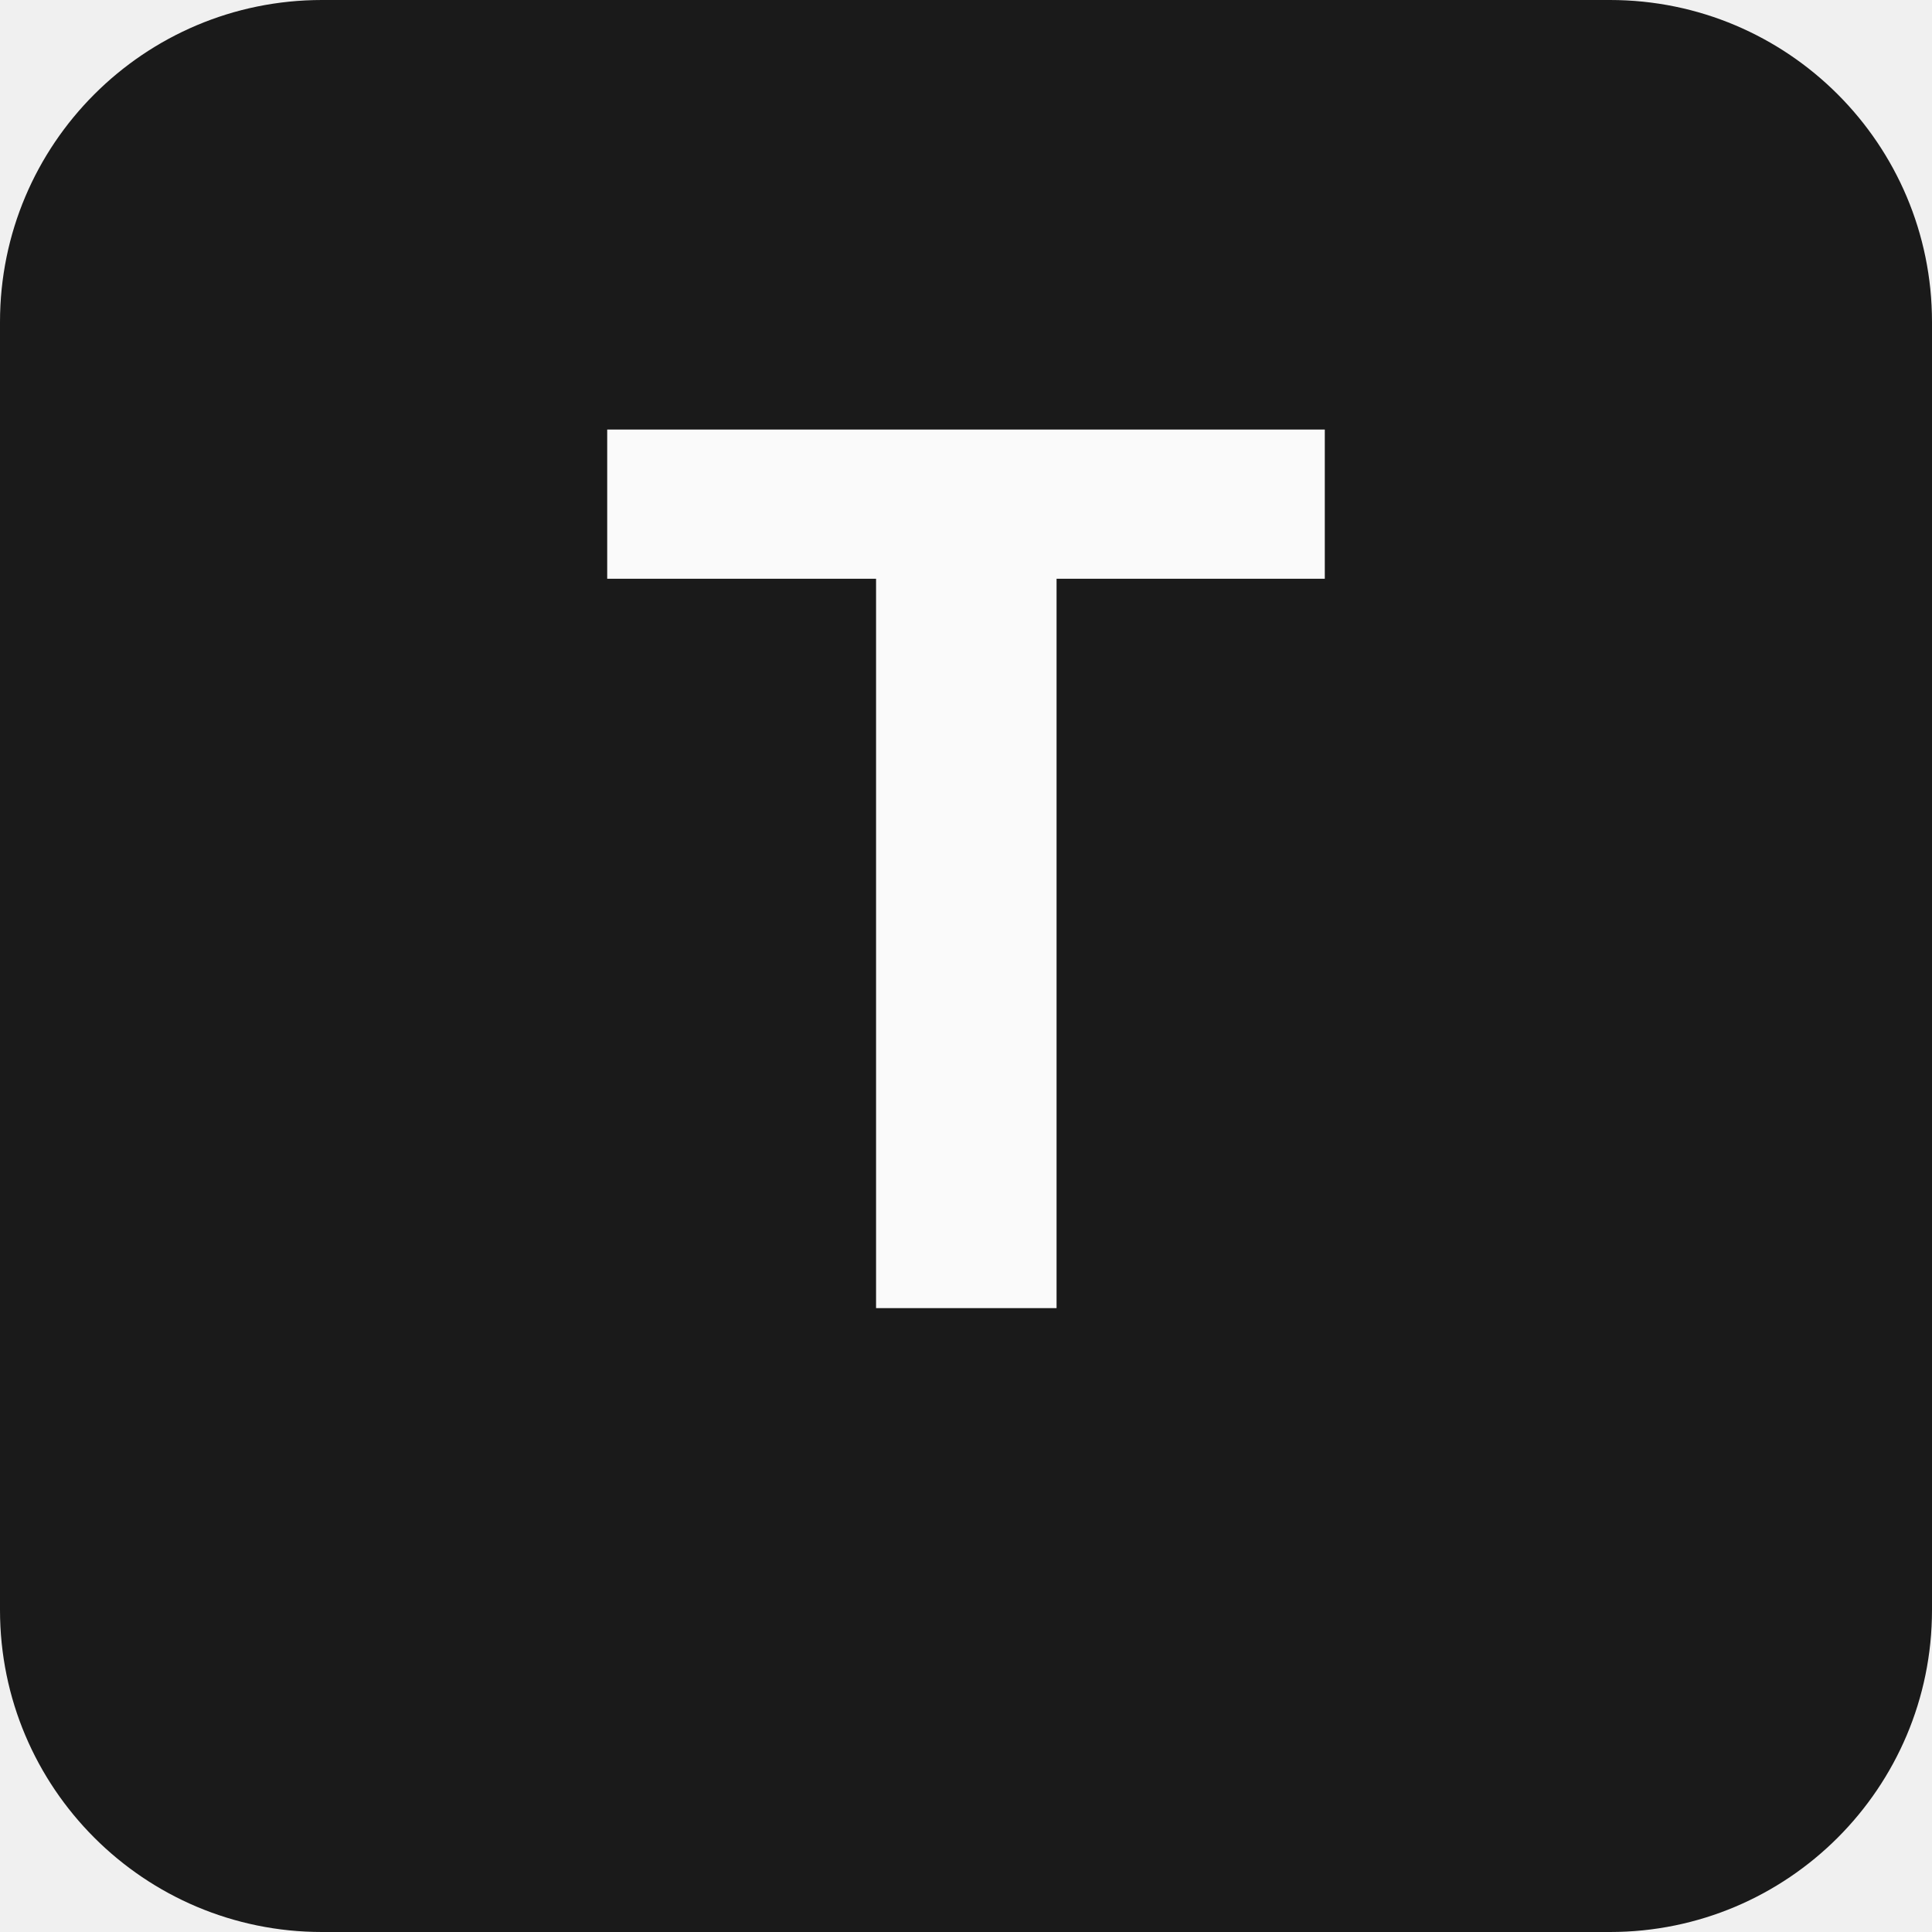
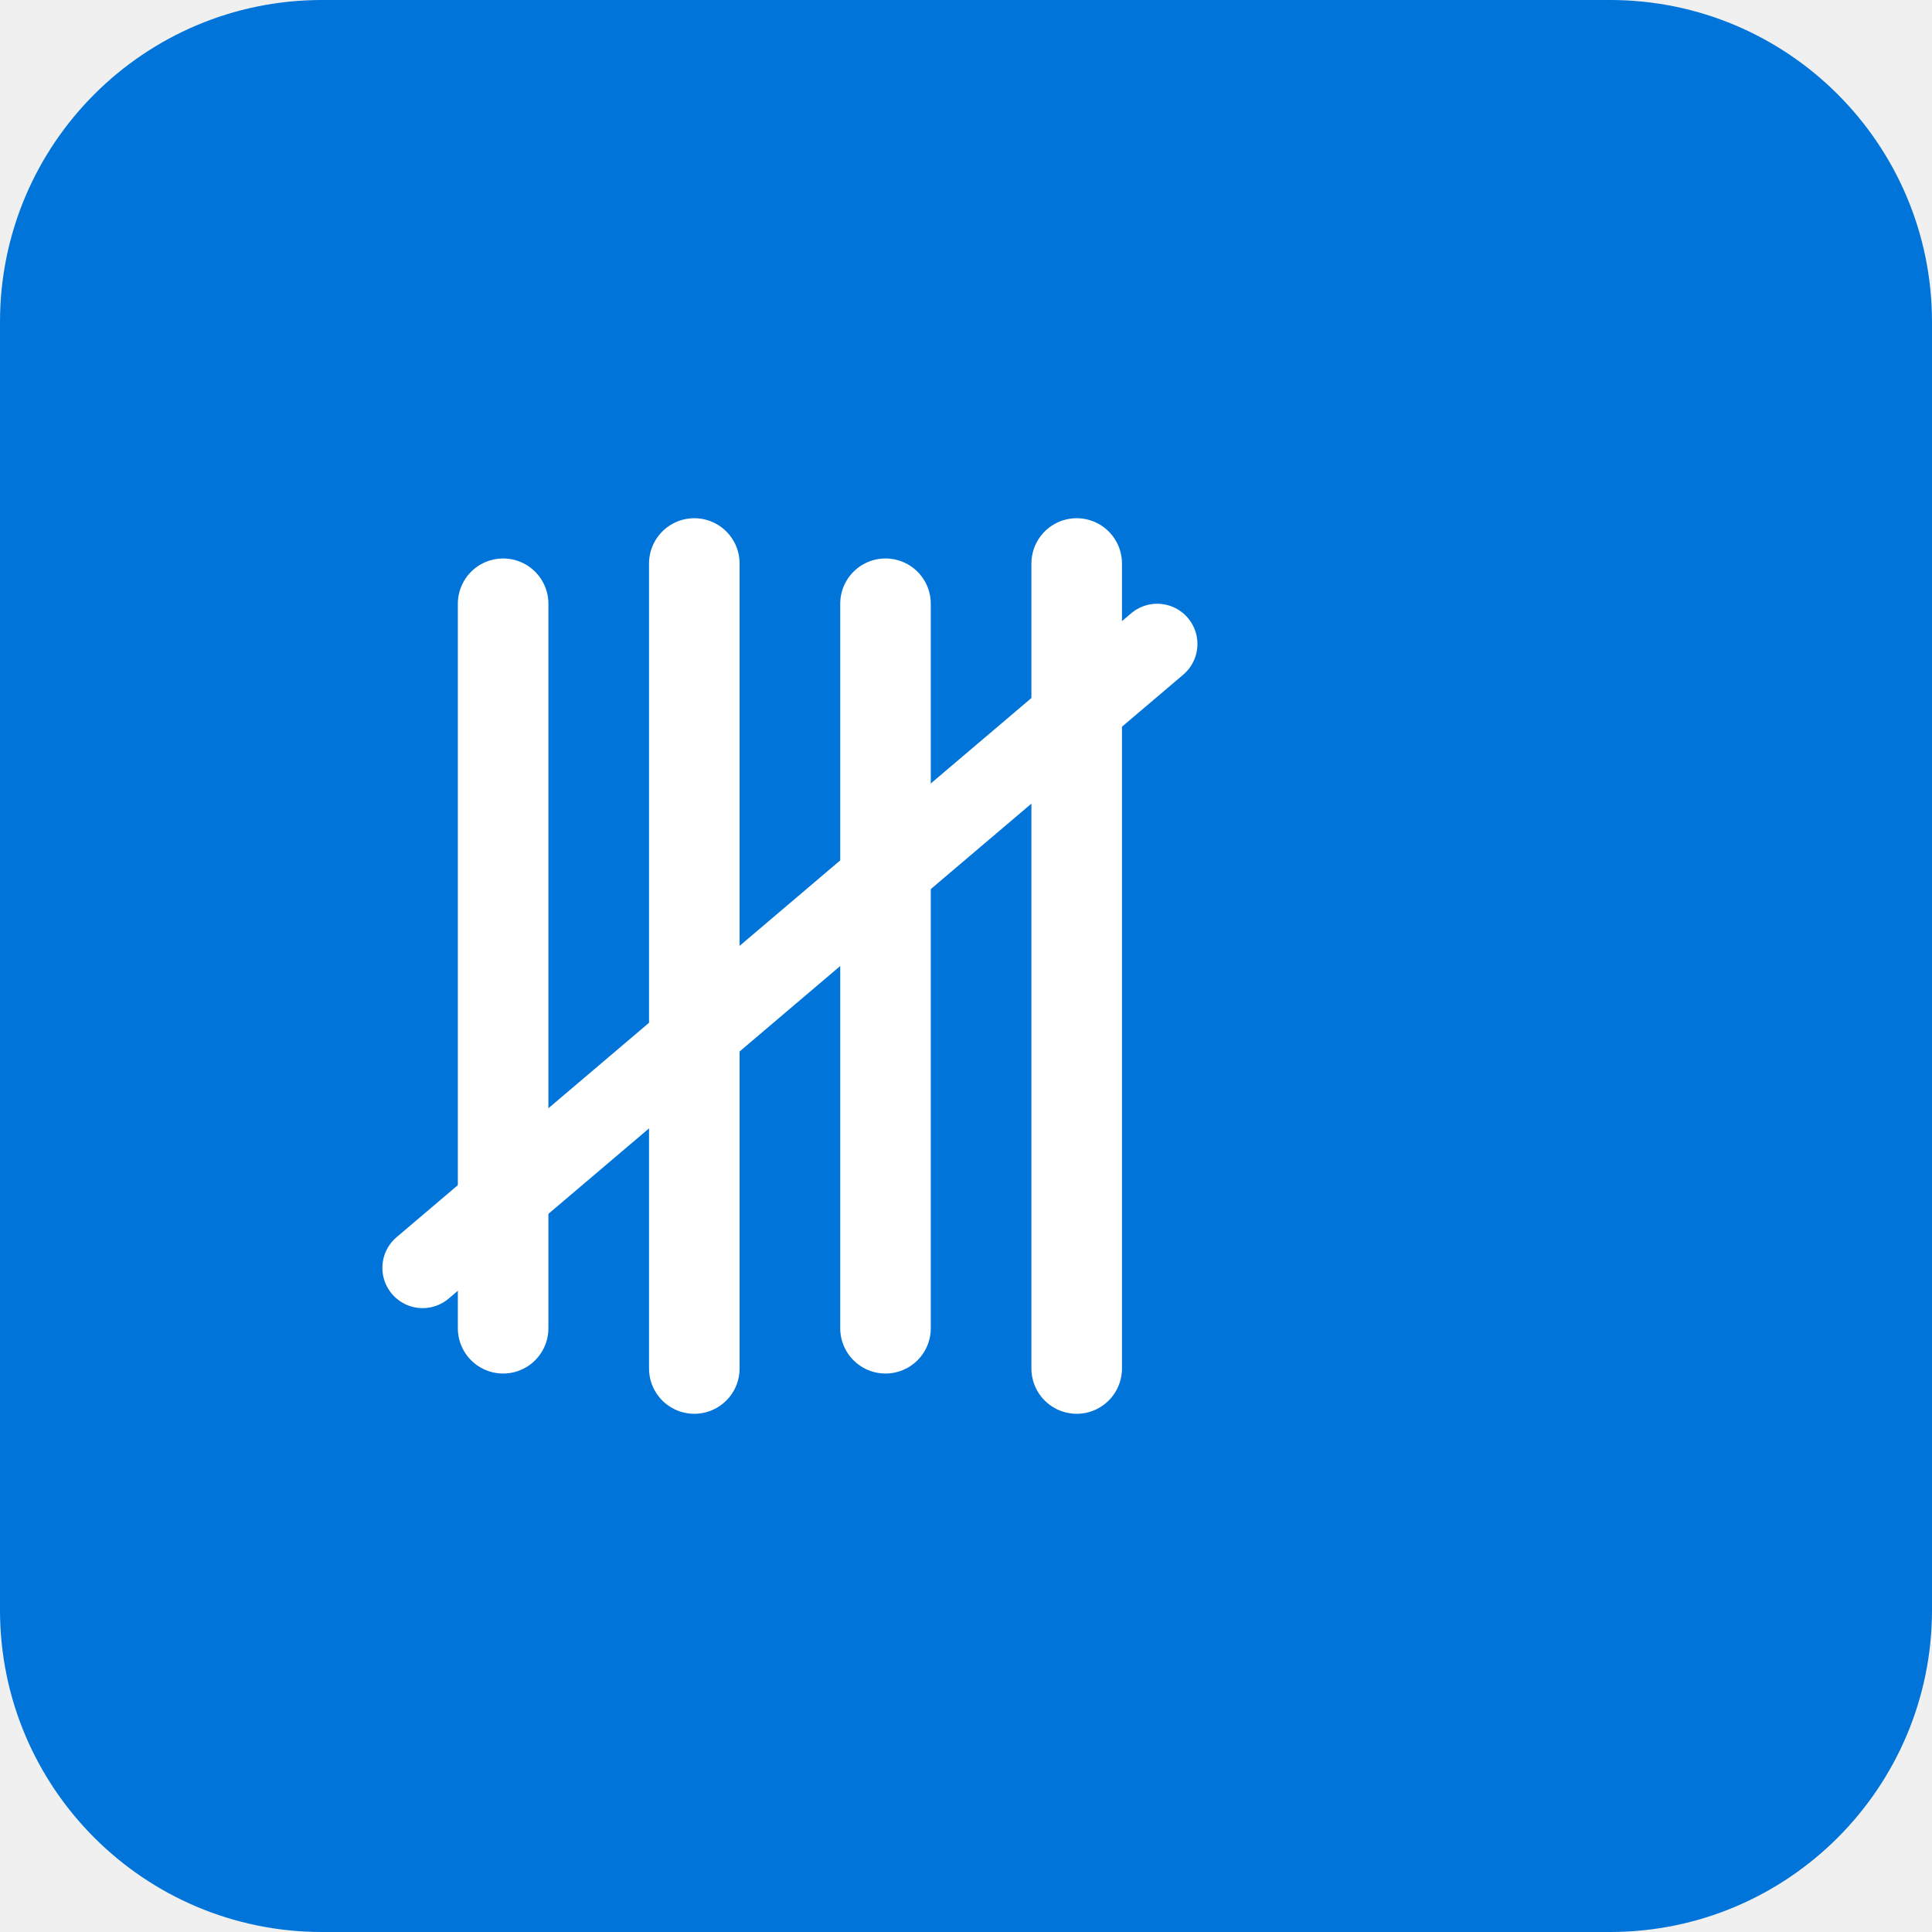
<svg xmlns="http://www.w3.org/2000/svg" viewBox="0 0 192 192">
-   <rect width="192" height="192" rx="32" fill="#1a1a1a" />
-   <text x="96" y="130" text-anchor="middle" font-family="-apple-system, system-ui, sans-serif" font-size="120" font-weight="700" fill="#fafafa">T</text>
+   <rect width="192" height="192" rx="32" fill="#0074D9" />
+   <line x1="50" y1="60" x2="50" y2="132" stroke="#ffffff" stroke-width="9" stroke-linecap="round" />
+   <line x1="69" y1="56" x2="69" y2="136" stroke="#ffffff" stroke-width="9" stroke-linecap="round" />
+   <line x1="88" y1="60" x2="88" y2="132" stroke="#ffffff" stroke-width="9" stroke-linecap="round" />
+   <line x1="107" y1="56" x2="107" y2="136" stroke="#ffffff" stroke-width="9" stroke-linecap="round" />
+   <line x1="42" y1="126" x2="115" y2="64" stroke="#ffffff" stroke-width="8" stroke-linecap="round" />
</svg>
